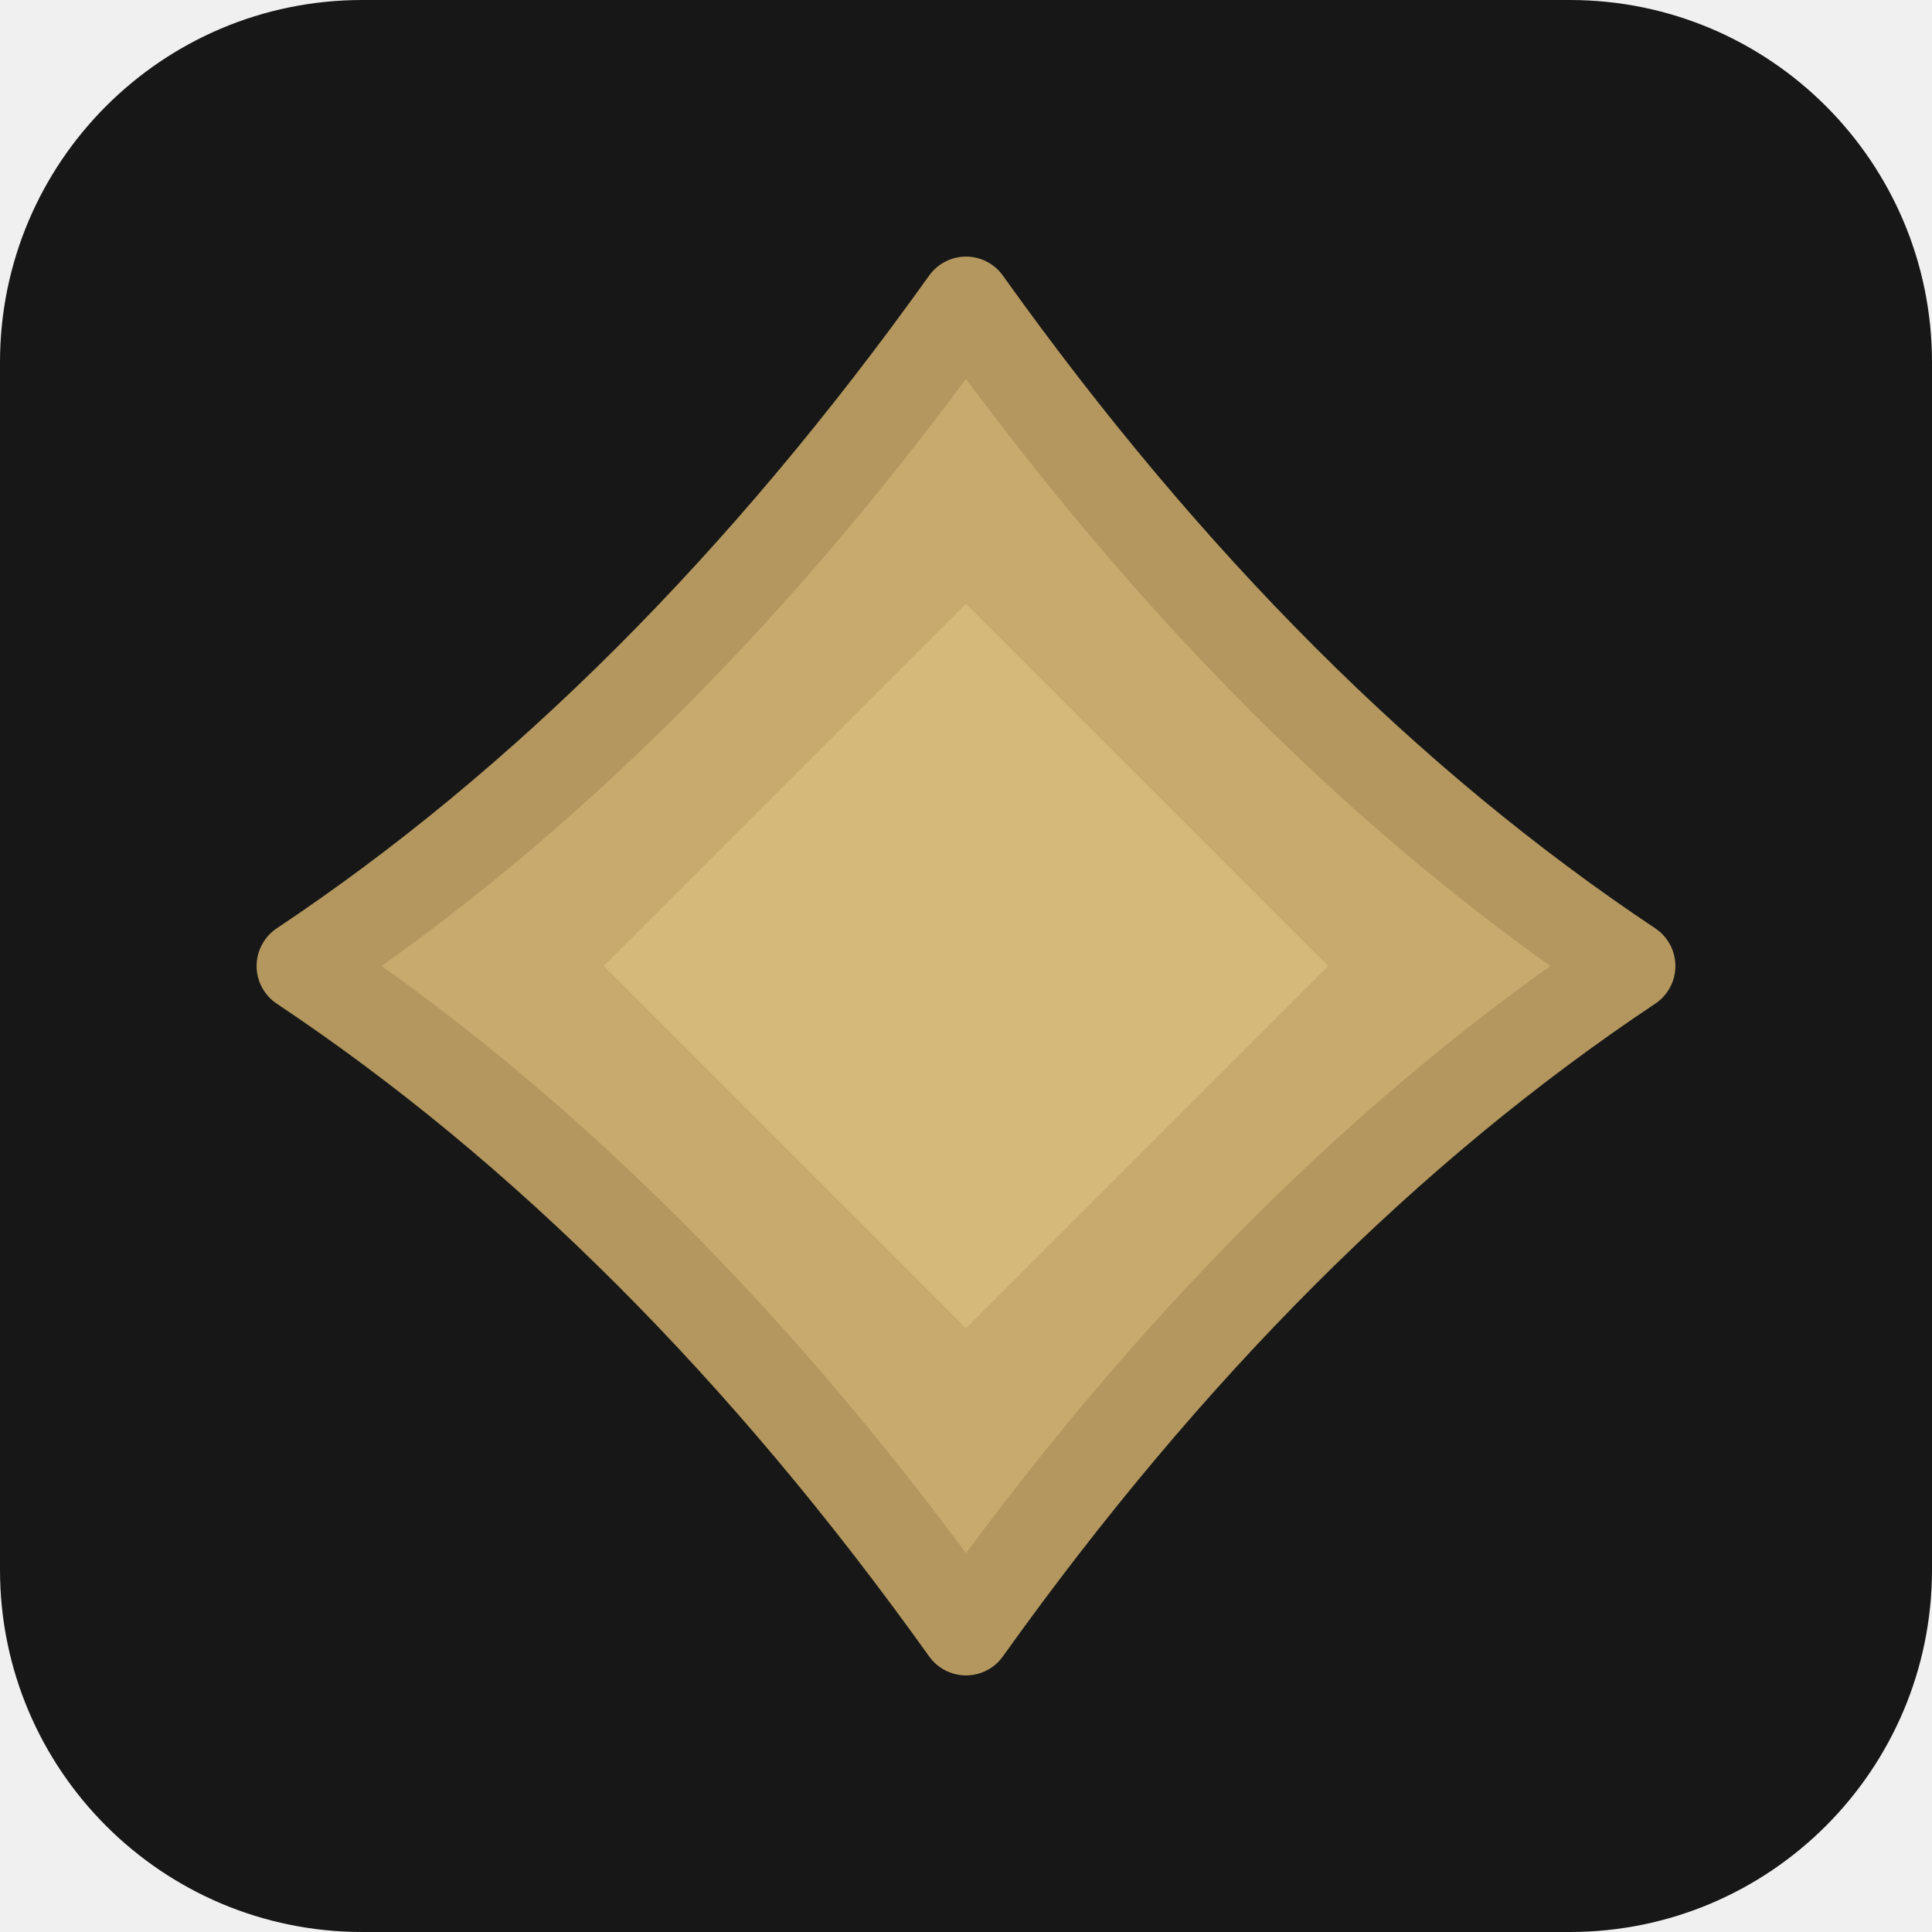
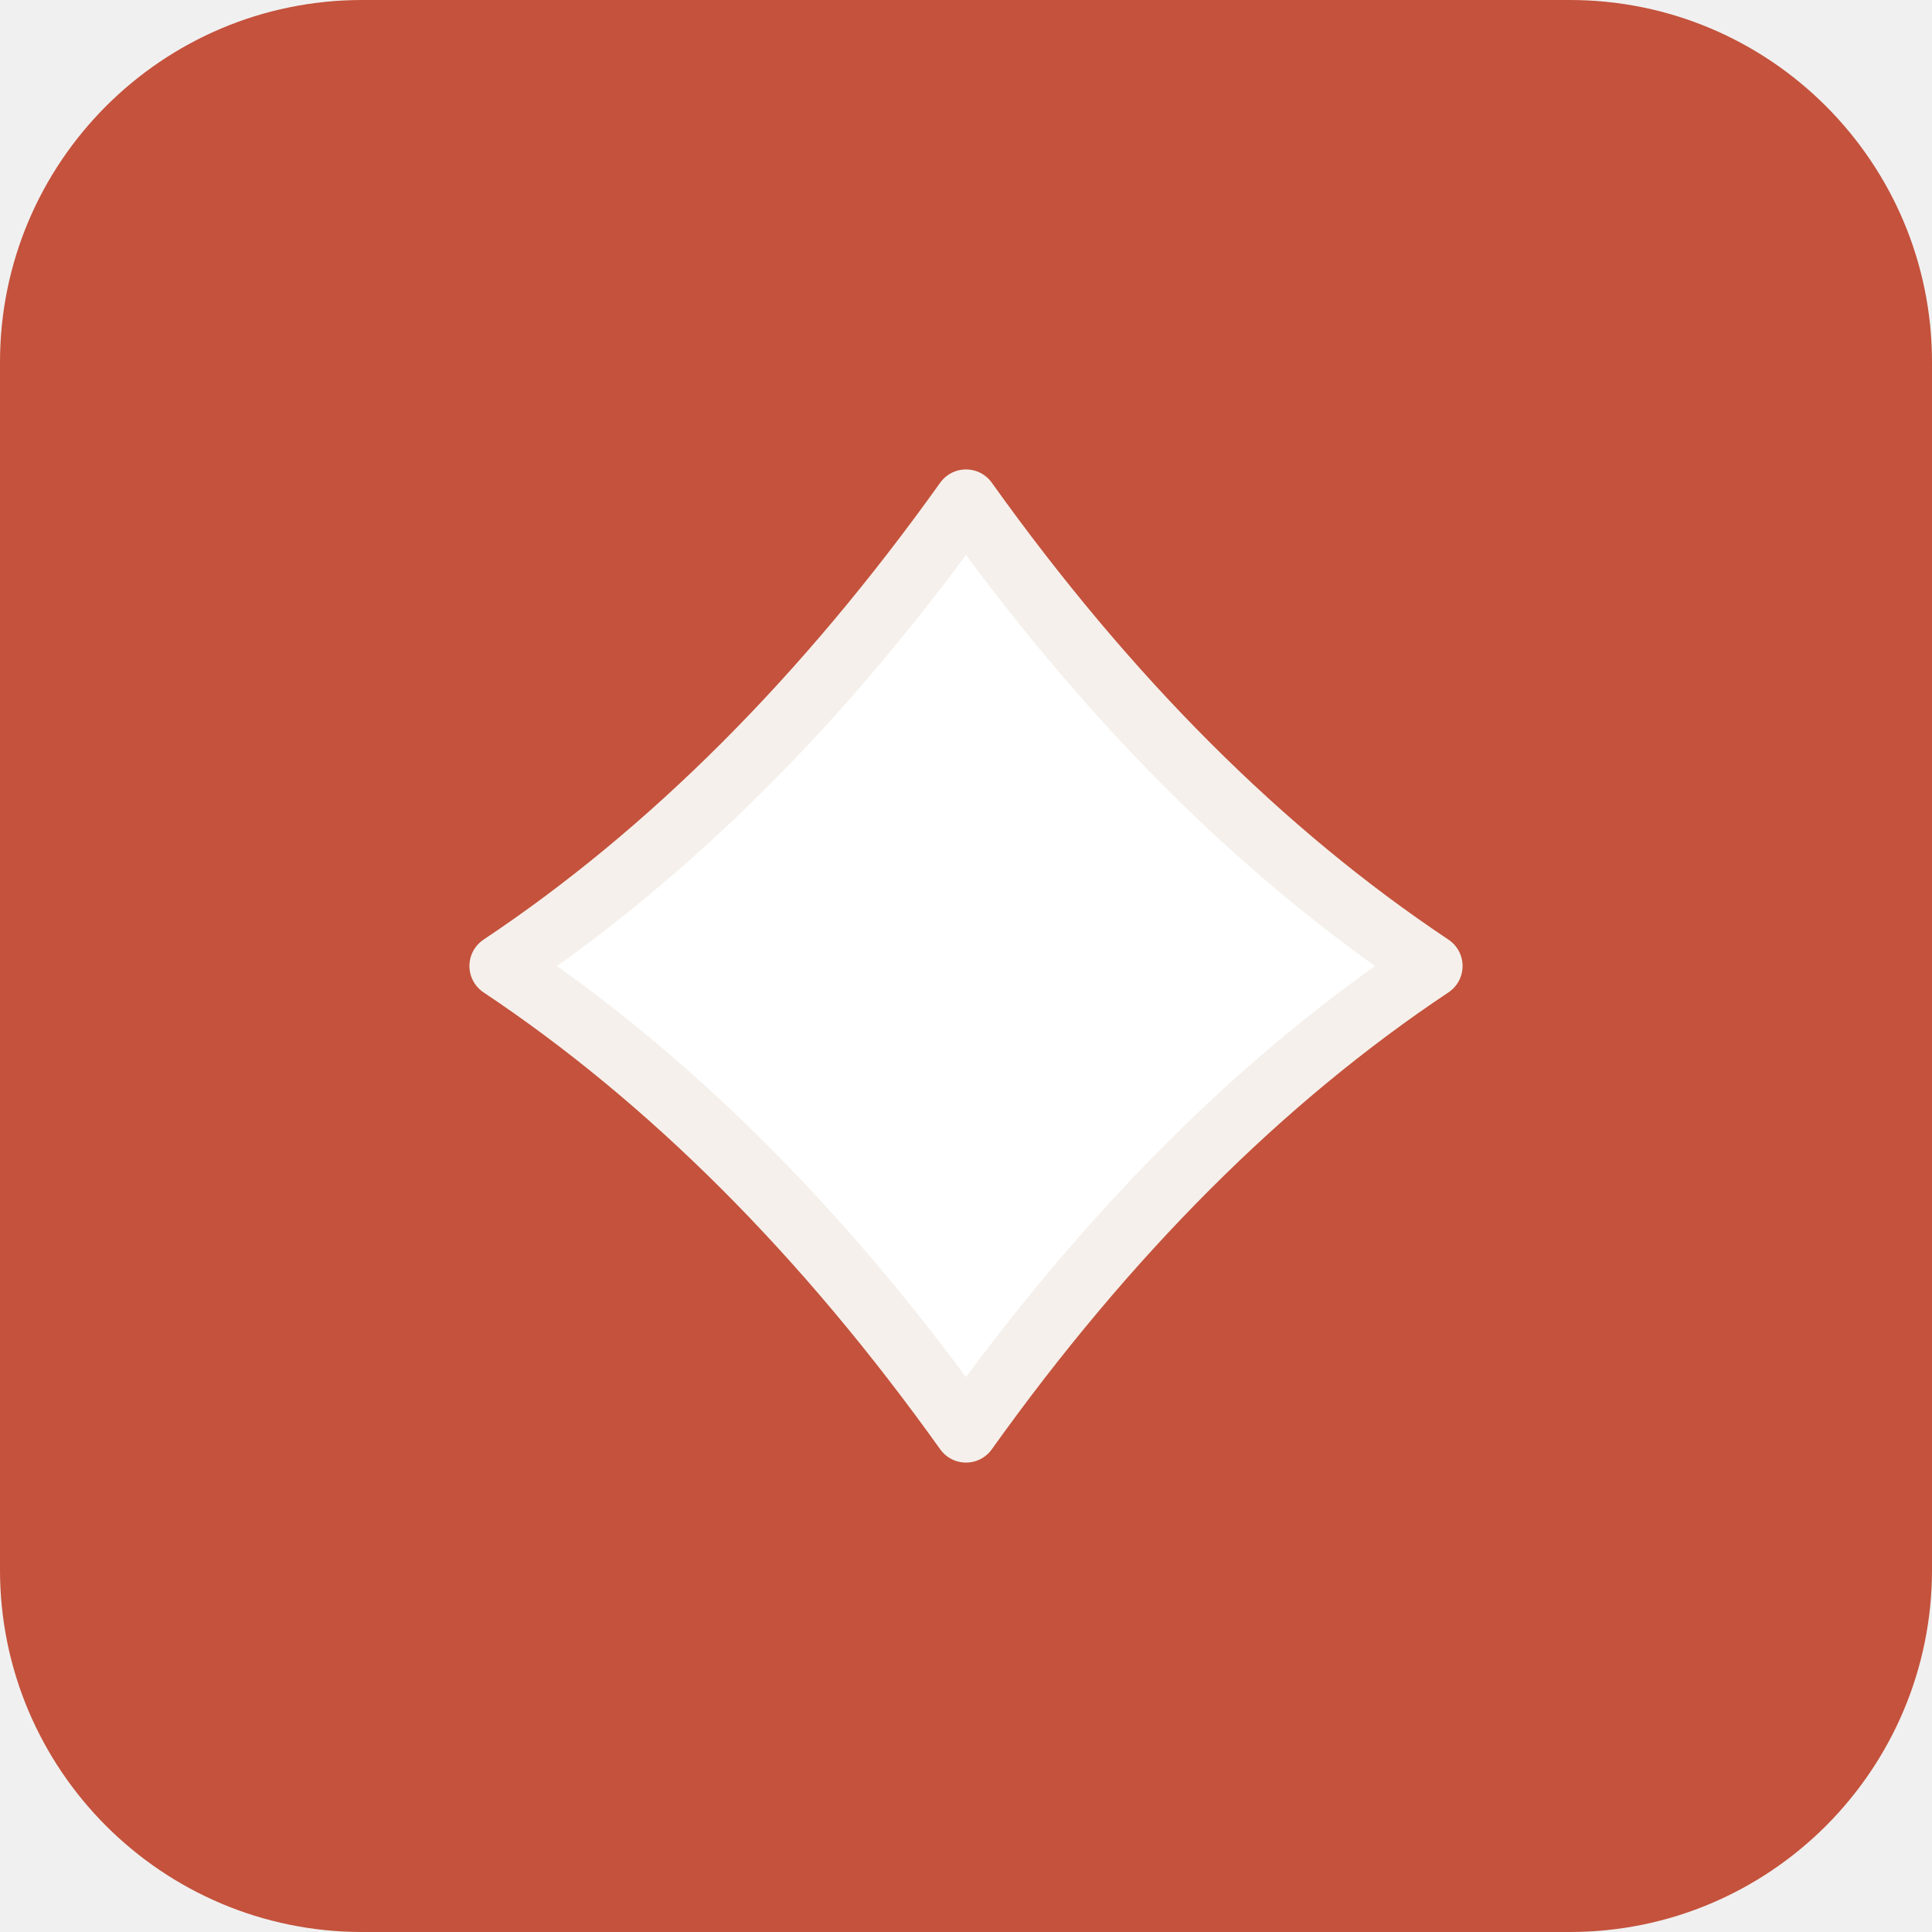
<svg xmlns="http://www.w3.org/2000/svg" viewBox="0 0 32 32">
-   <rect width="32" height="32" rx="6" fill="#171717" />
-   <path d="M16 5 Q 21 12 27 16 Q 21 20 16 27 Q 11 20 5 16 Q 11 12 16 5 Z" fill="#c8a96e" stroke="#b3975e" stroke-width="1.5" stroke-linejoin="round" />
-   <path d="M16 10 Q 19 13 22 16 Q 19 19 16 22 Q 13 19 10 16 Q 13 13 16 10 Z" fill="#d9c07f" opacity="0.7" />
+   <rect width="32" height="32" rx="6" fill="#c4523c" />
+   <g transform="translate(16, 16) scale(0.7) translate(-16, -16)">
+     <path d="M16 5 Q 21 12 27 16 Q 21 20 16 27 Q 11 20 5 16 Q 11 12 16 5 Z" fill="#ffffff" stroke="#f5f0eb" stroke-width="1.5" stroke-linejoin="round" />
+     <path d="M16 10 Q 19 13 22 16 Q 19 19 16 22 Q 13 19 10 16 Q 13 13 16 10 Z" fill="#ffffff" opacity="0.7" />
+   </g>
</svg>
